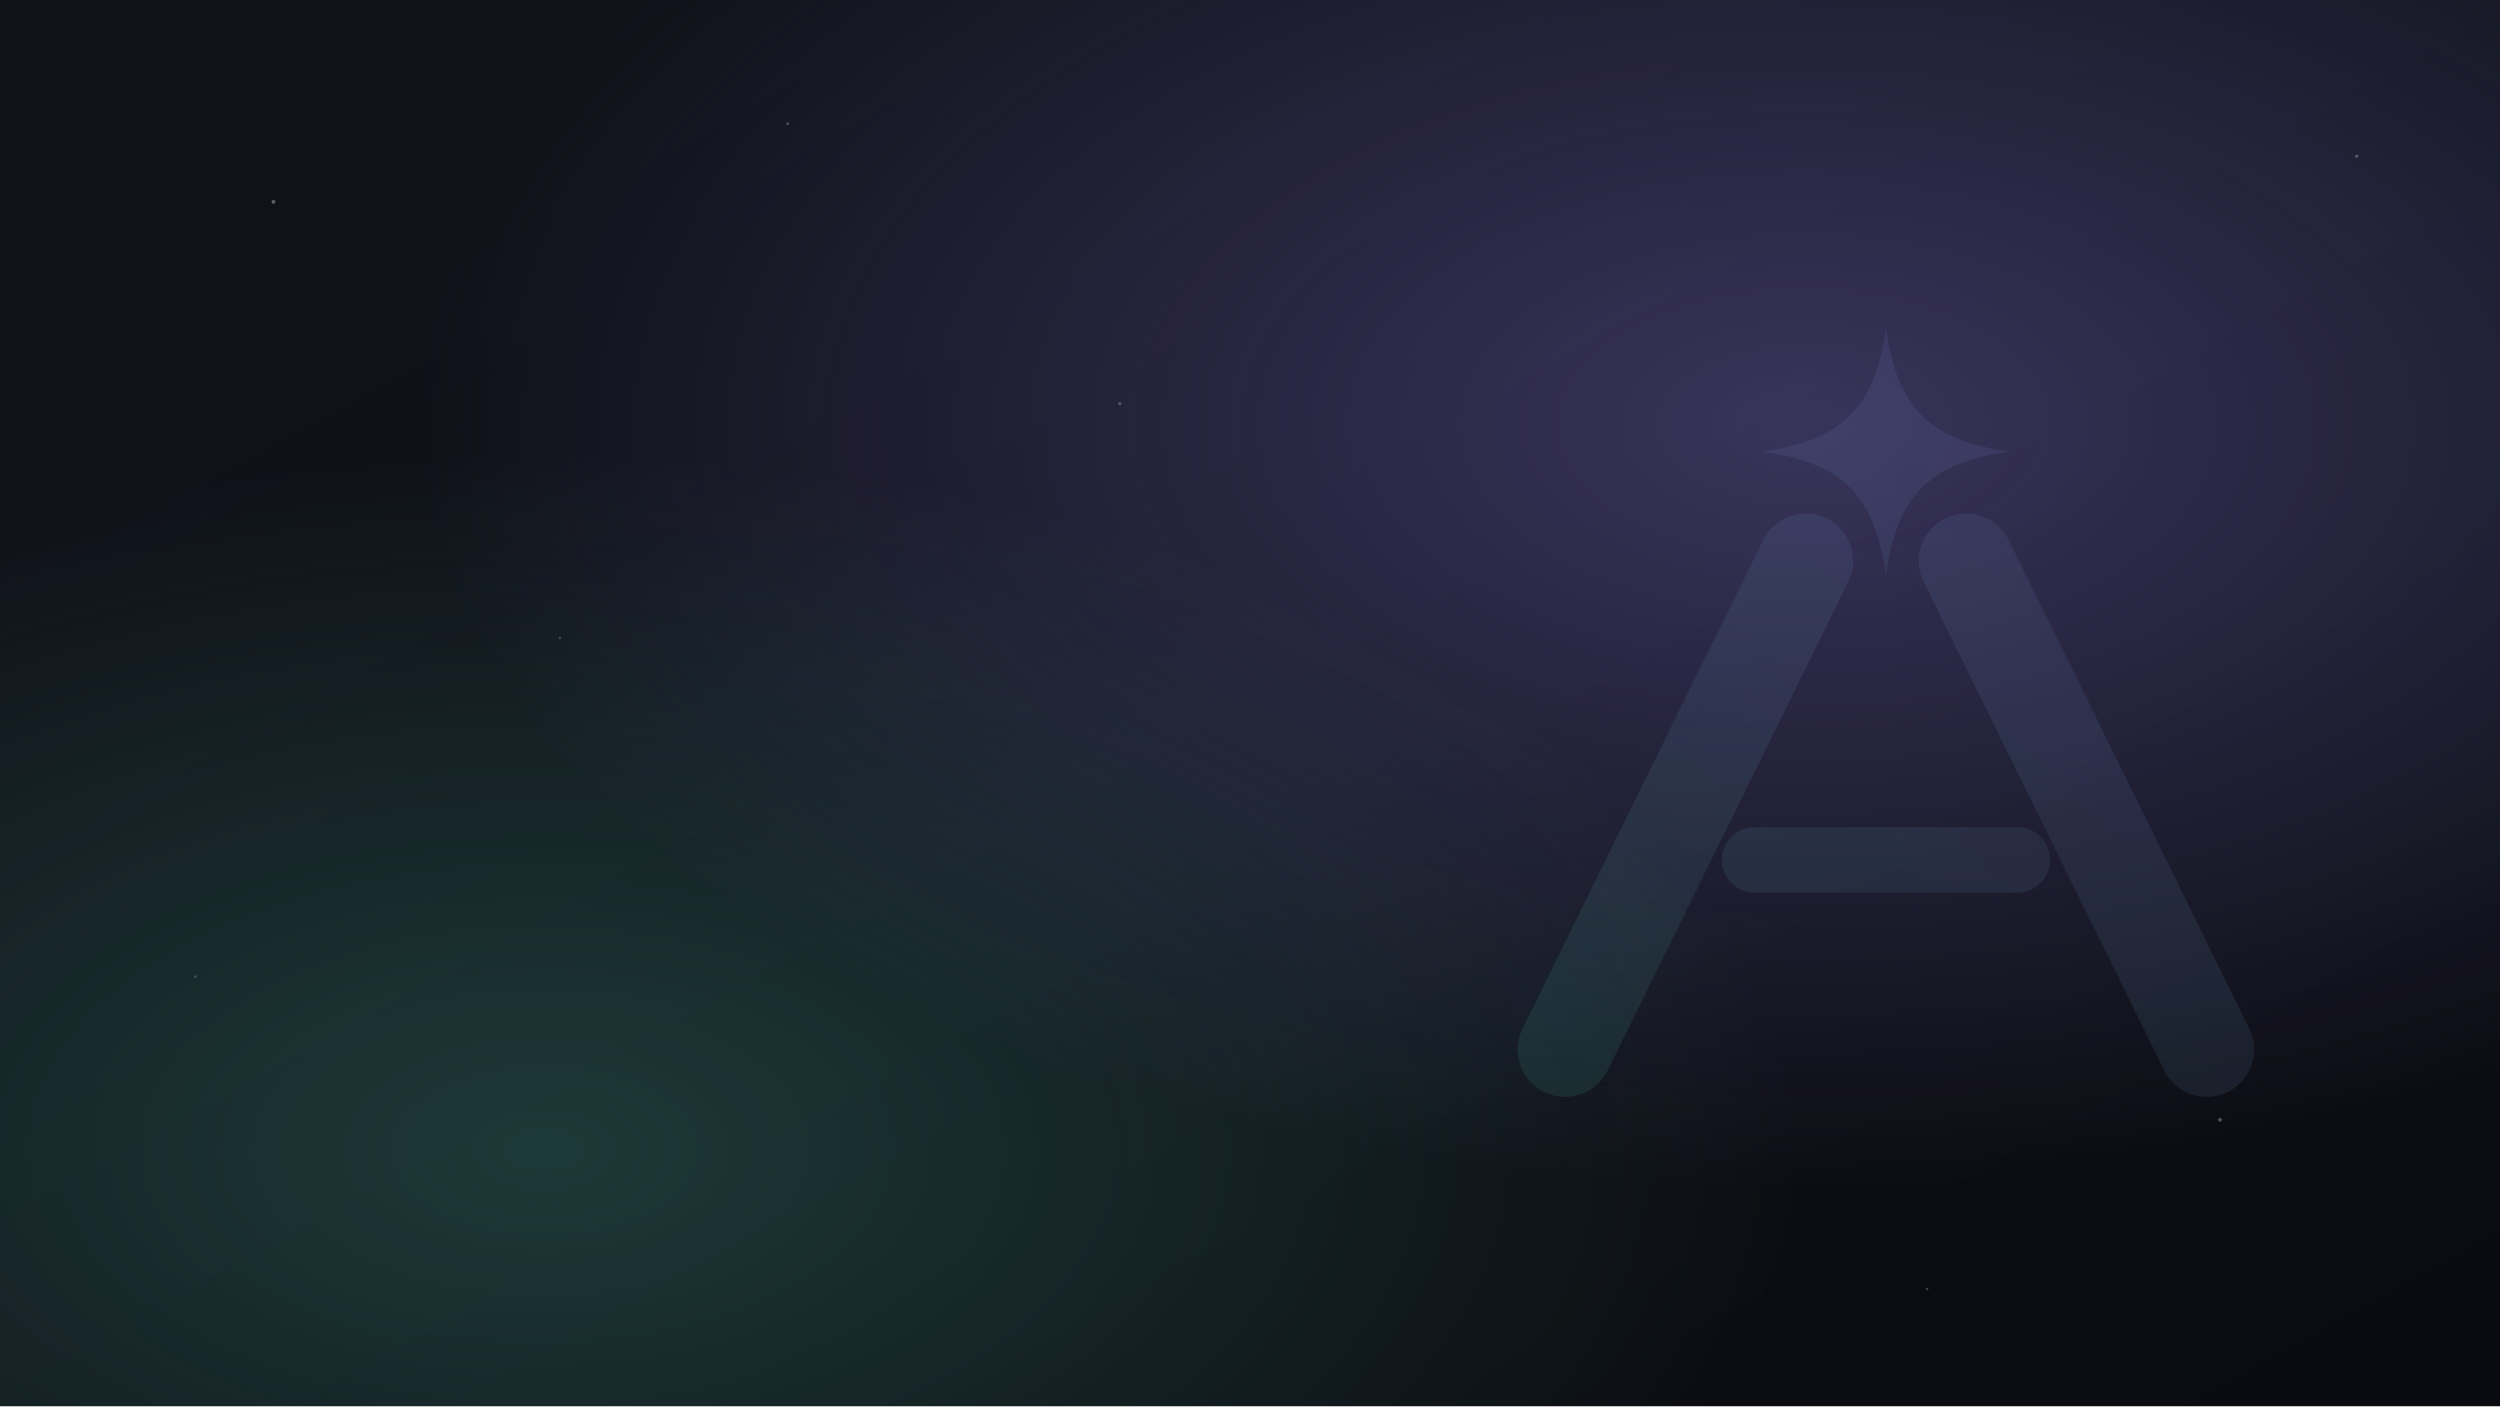
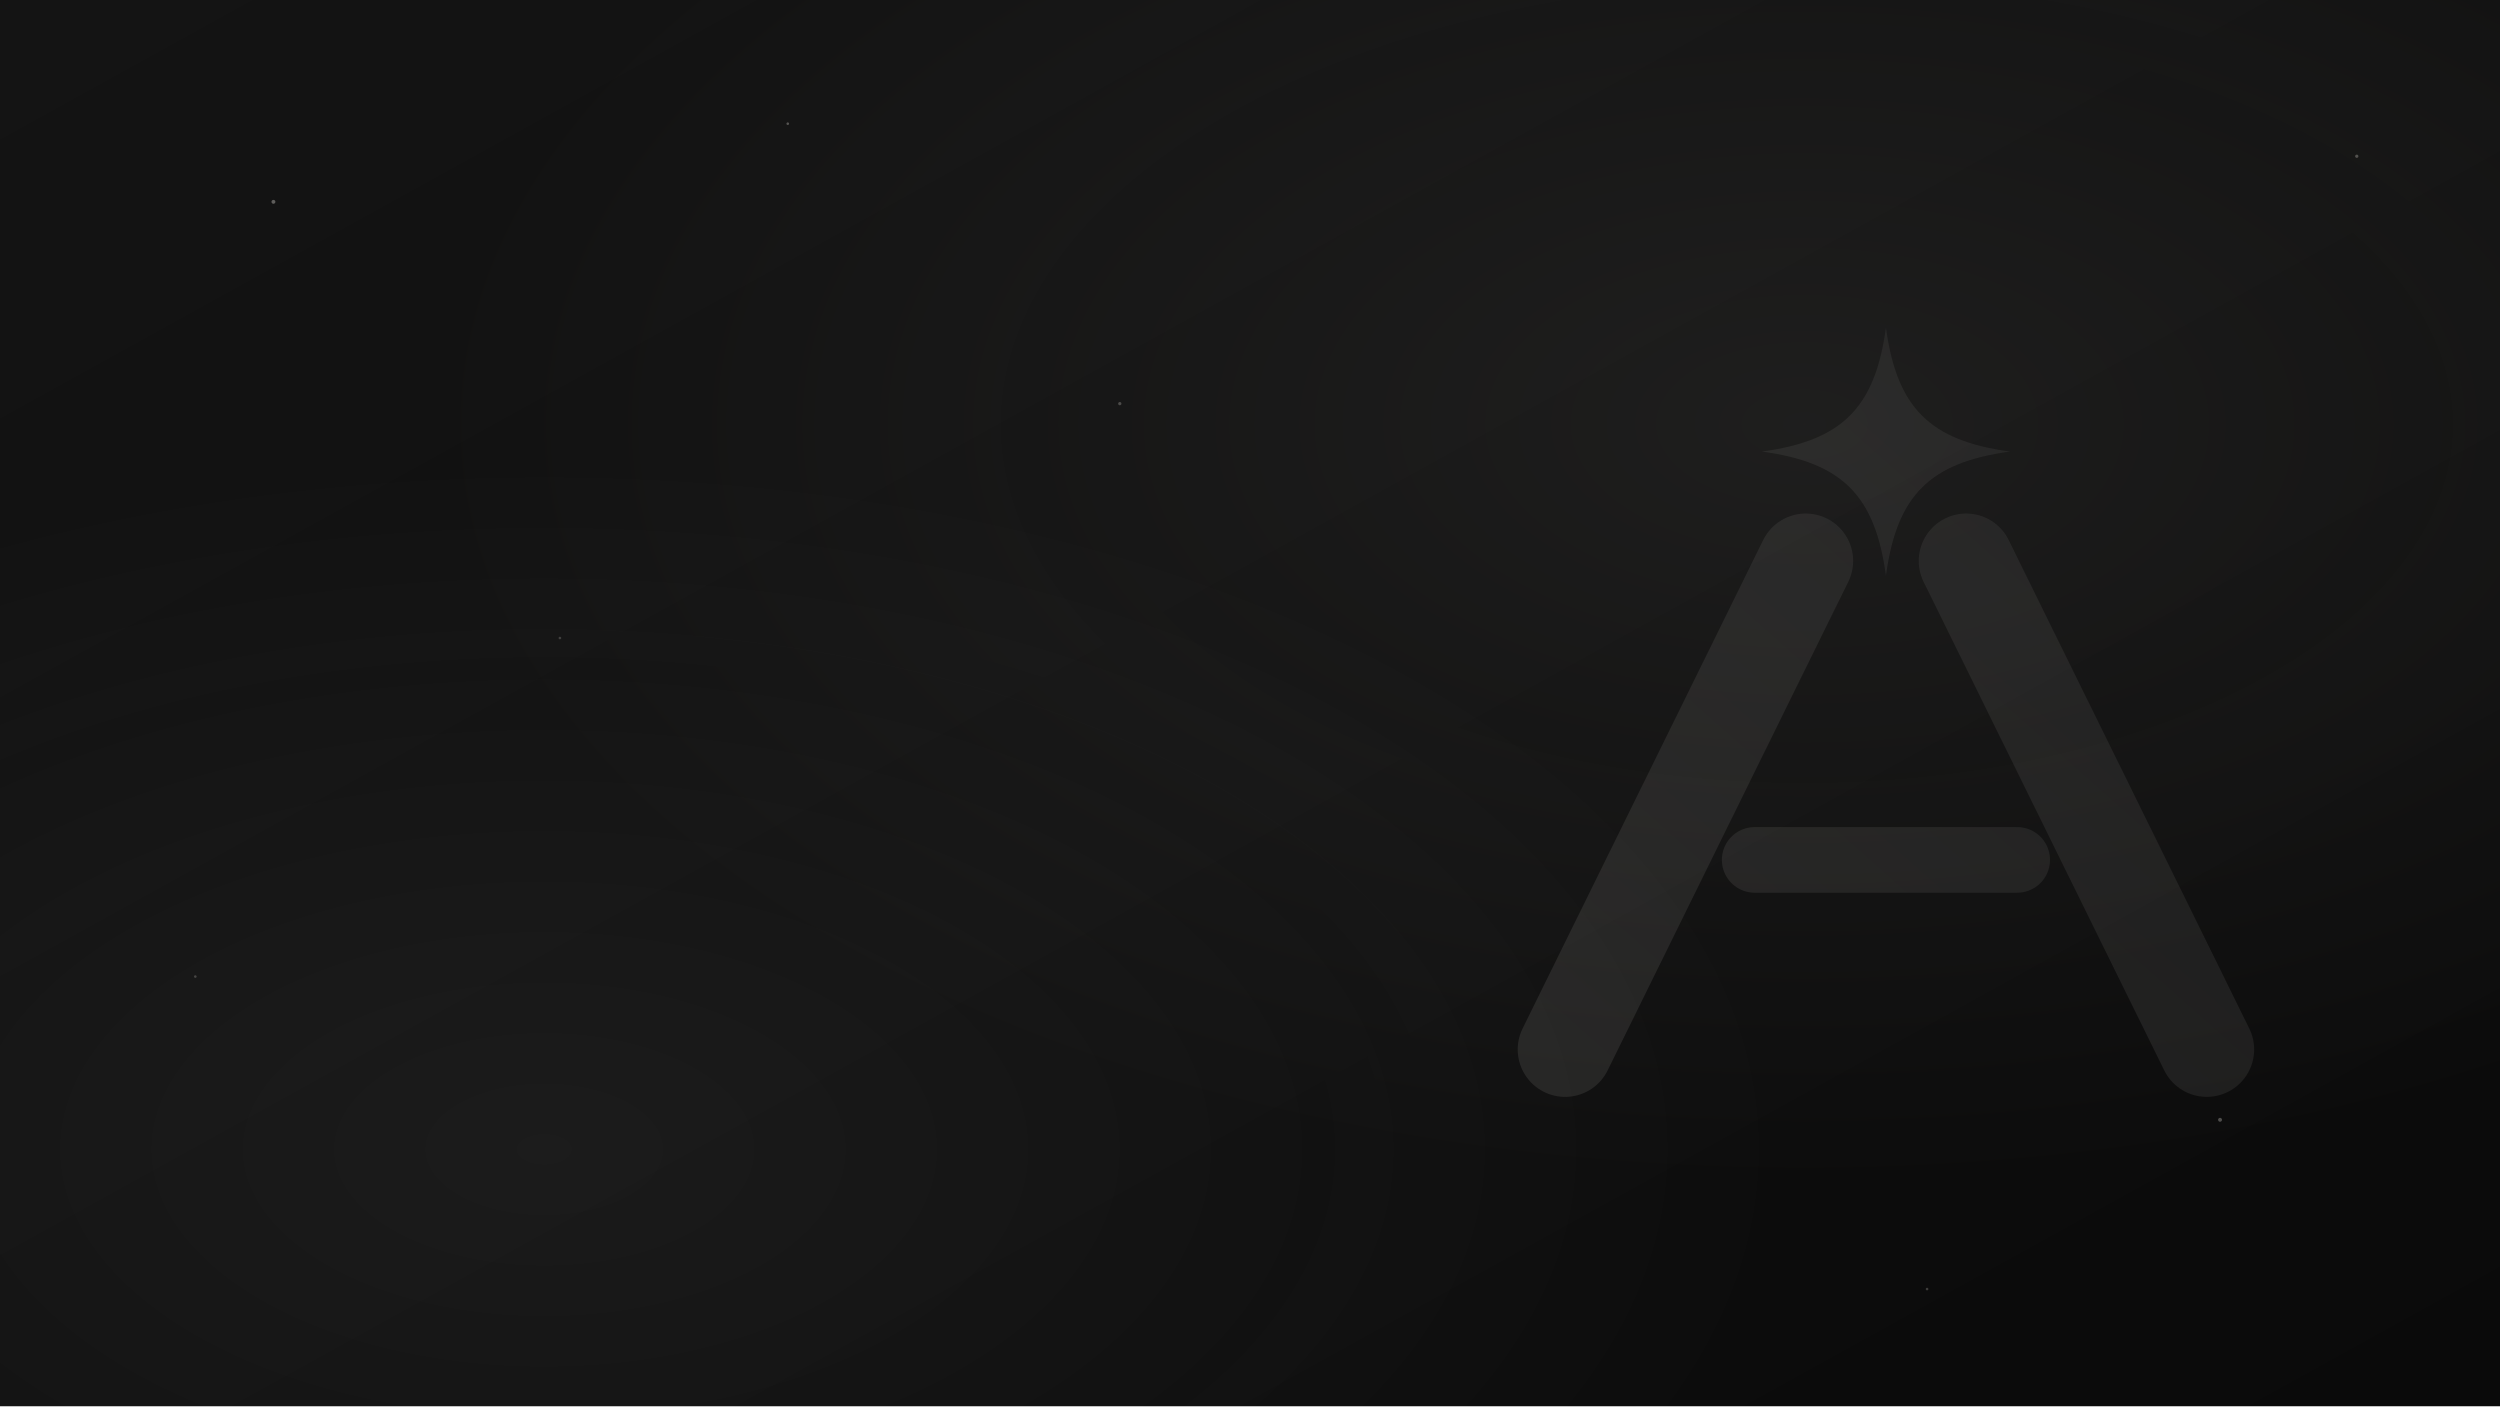
<svg xmlns="http://www.w3.org/2000/svg" viewBox="0 0 3840 2160" width="3840" height="2160">
  <defs>
    <linearGradient id="bg" x1="0" y1="0" x2="1" y2="1">
-       <stop offset="0" stop-color="#11131b" />
-       <stop offset="1" stop-color="#0a0b10" />
+       <stop offset="0" stop-color="#141414" />
+       <stop offset="1" stop-color="#0a0a0a" />
    </linearGradient>
-     <radialGradient id="glow-iris" cx="0.72" cy="0.30" r="0.55">
-       <stop offset="0" stop-color="#9d8cff" stop-opacity="0.30" />
-       <stop offset="1" stop-color="#9d8cff" stop-opacity="0" />
+     <radialGradient id="glow-milk" cx="0.72" cy="0.30" r="0.55">
+       <stop offset="0" stop-color="#ece8e1" stop-opacity="0.07" />
+       <stop offset="1" stop-color="#ece8e1" stop-opacity="0" />
    </radialGradient>
-     <radialGradient id="glow-teal" cx="0.22" cy="0.82" r="0.50">
-       <stop offset="0" stop-color="#5ce1c6" stop-opacity="0.20" />
-       <stop offset="1" stop-color="#5ce1c6" stop-opacity="0" />
+     <radialGradient id="glow-grey" cx="0.22" cy="0.82" r="0.50">
+       <stop offset="0" stop-color="#8a8a8a" stop-opacity="0.10" />
+       <stop offset="1" stop-color="#8a8a8a" stop-opacity="0" />
    </radialGradient>
    <linearGradient id="mark" gradientUnits="userSpaceOnUse" x1="40" y1="220" x2="216" y2="22">
-       <stop offset="0" stop-color="#5ce1c6" />
-       <stop offset="1" stop-color="#9d8cff" />
+       <stop offset="0" stop-color="#ece8e1" />
+       <stop offset="1" stop-color="#8a8a8a" />
    </linearGradient>
  </defs>
  <rect width="3840" height="2160" fill="url(#bg)" />
-   <rect width="3840" height="2160" fill="url(#glow-iris)" />
-   <rect width="3840" height="2160" fill="url(#glow-teal)" />
+   <rect width="3840" height="2160" fill="url(#glow-milk)" />
+   <rect width="3840" height="2160" fill="url(#glow-grey)" />
  <g transform="translate(2180 380) scale(5.6)" opacity="0.10">
    <g fill="none" stroke="url(#mark)" stroke-linecap="round" stroke-linejoin="round">
      <path d="M40 220 L106 86" stroke-width="26" />
      <path d="M150 86 L216 220" stroke-width="26" />
      <path d="M92 168 H164" stroke-width="18" />
    </g>
    <path fill="url(#mark)" d="M128 22 C131 44 140 53 162 56 C140 59 131 68 128 90 C125 68 116 59 94 56 C116 53 125 44 128 22 Z" />
  </g>
-   <g fill="#e4e7ef">
+   <g fill="#ece8e1">
    <circle cx="420" cy="310" r="3" opacity="0.35" />
    <circle cx="1210" cy="190" r="2" opacity="0.30" />
    <circle cx="1720" cy="620" r="2.5" opacity="0.25" />
    <circle cx="860" cy="980" r="2" opacity="0.20" />
    <circle cx="3410" cy="1720" r="3" opacity="0.30" />
    <circle cx="2960" cy="1980" r="2" opacity="0.22" />
    <circle cx="3620" cy="240" r="2.5" opacity="0.28" />
    <circle cx="300" cy="1500" r="2" opacity="0.22" />
  </g>
</svg>
